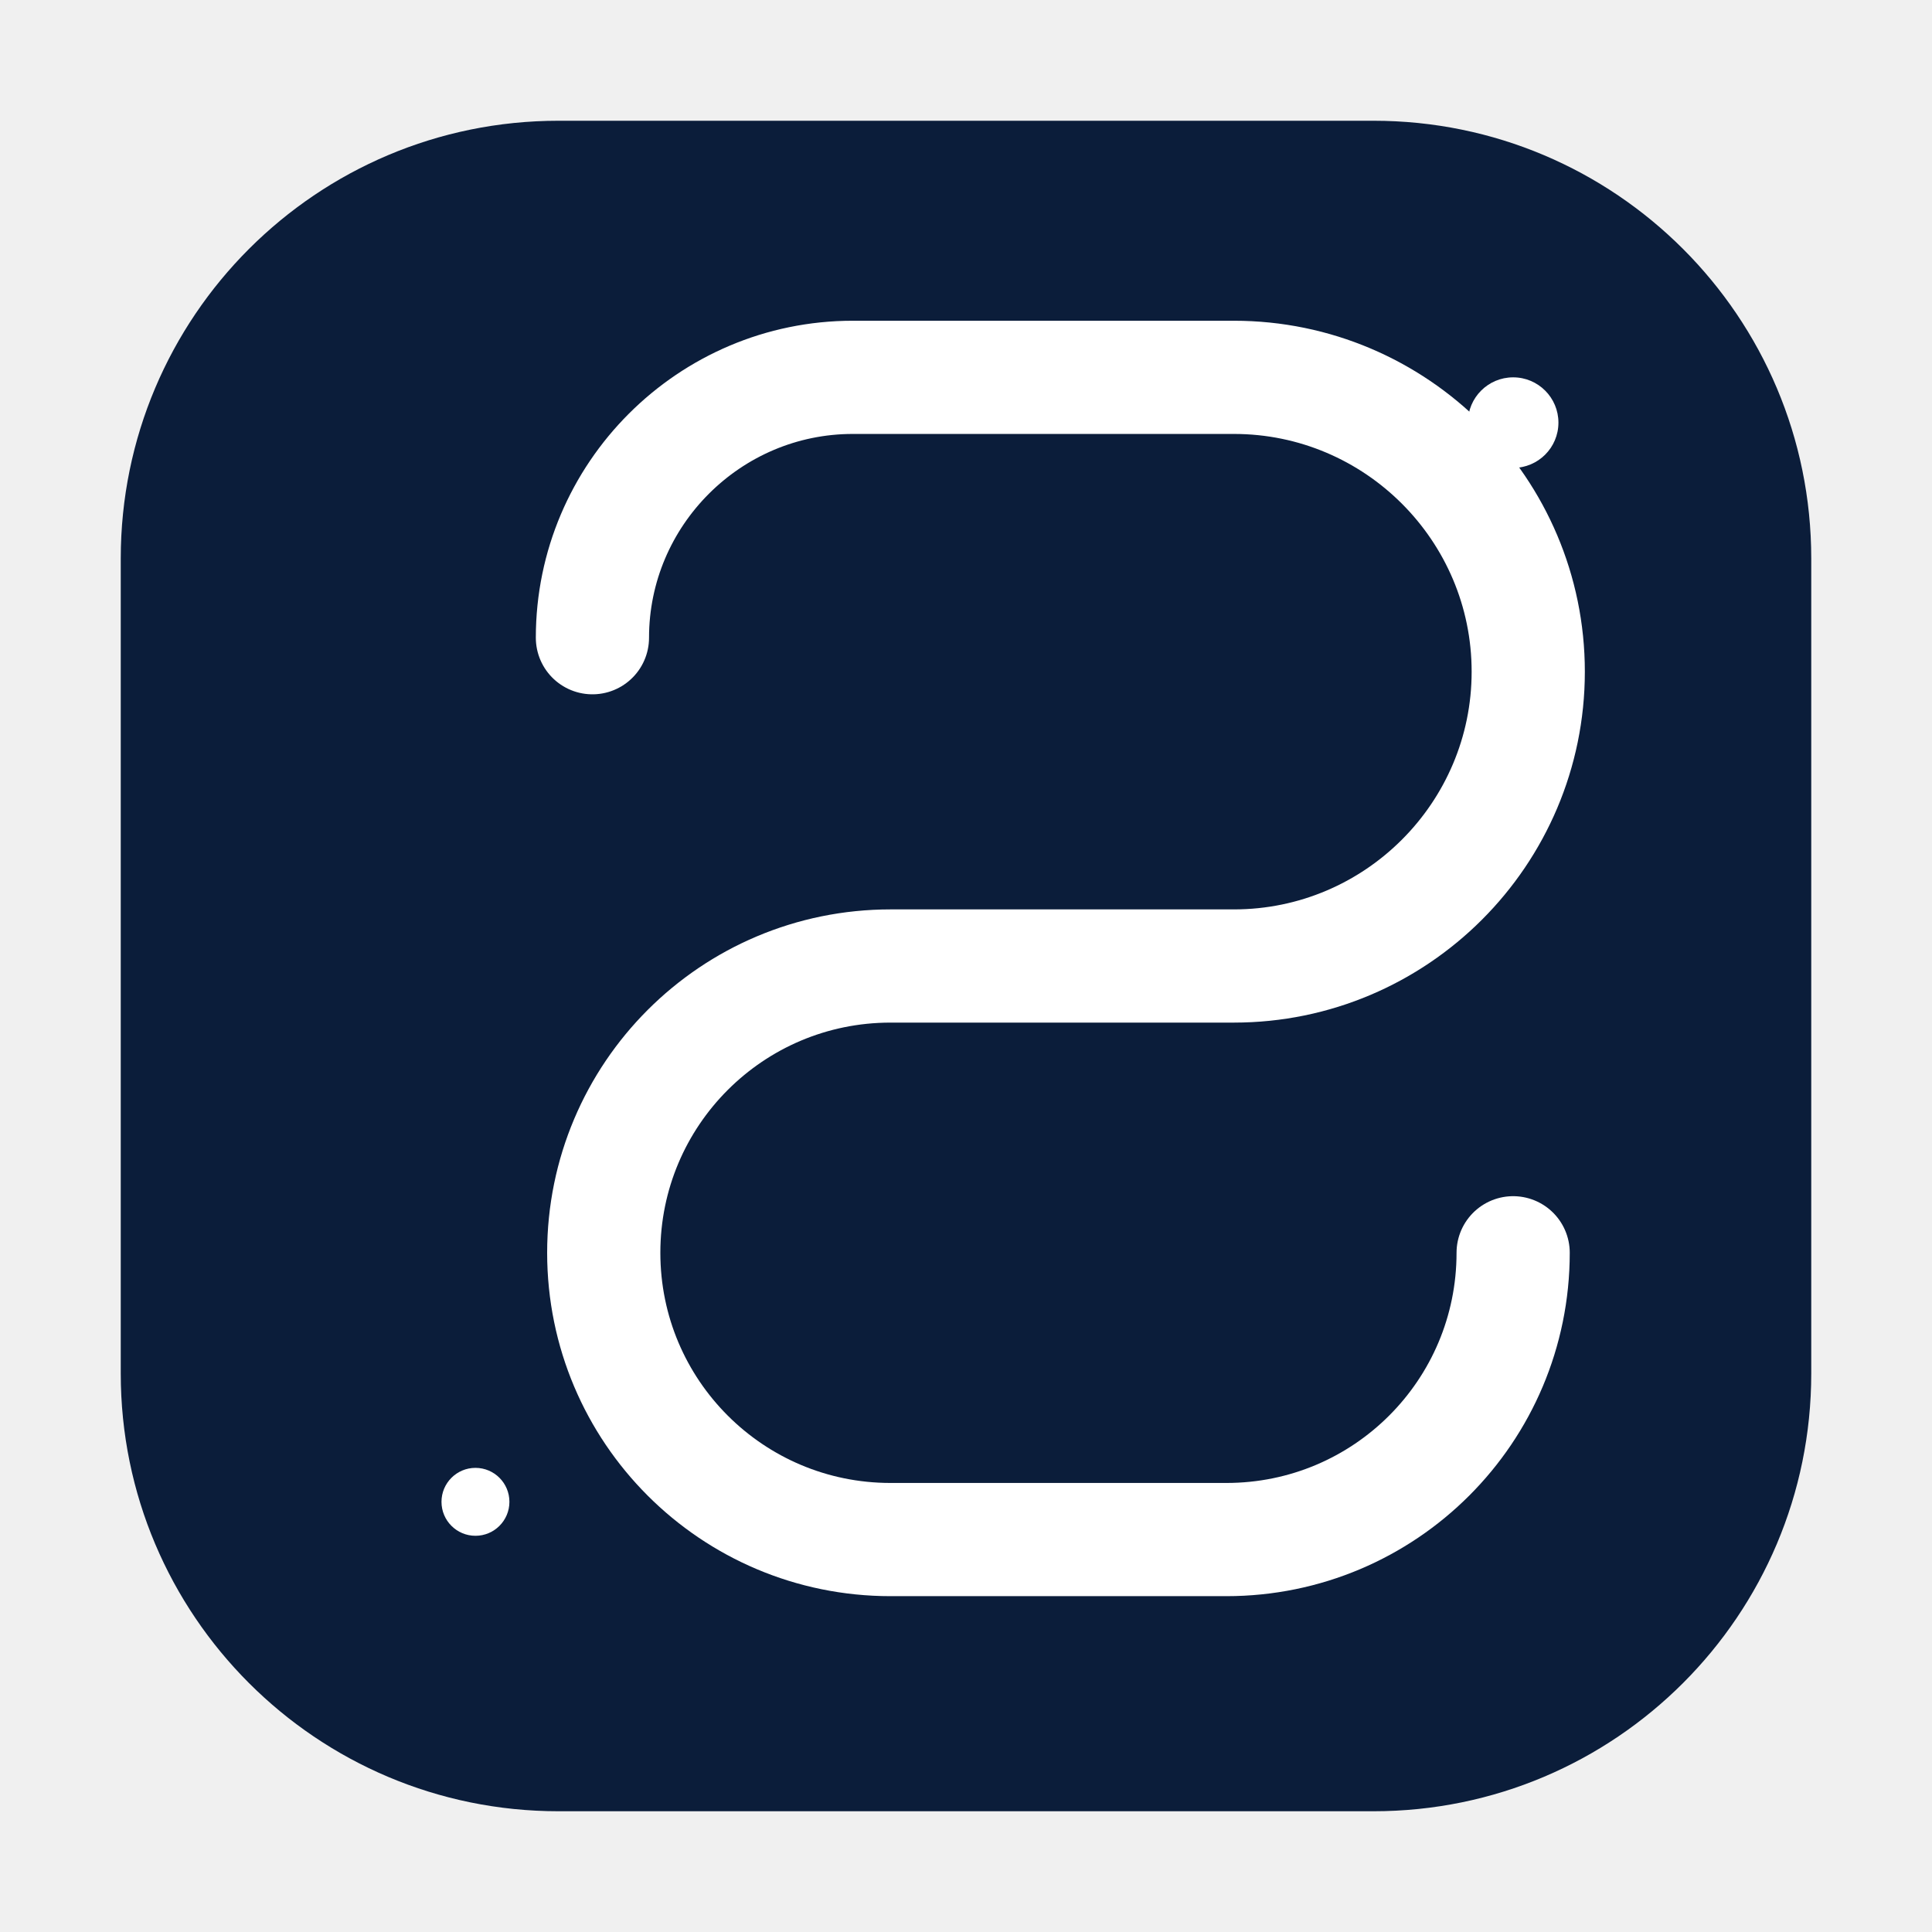
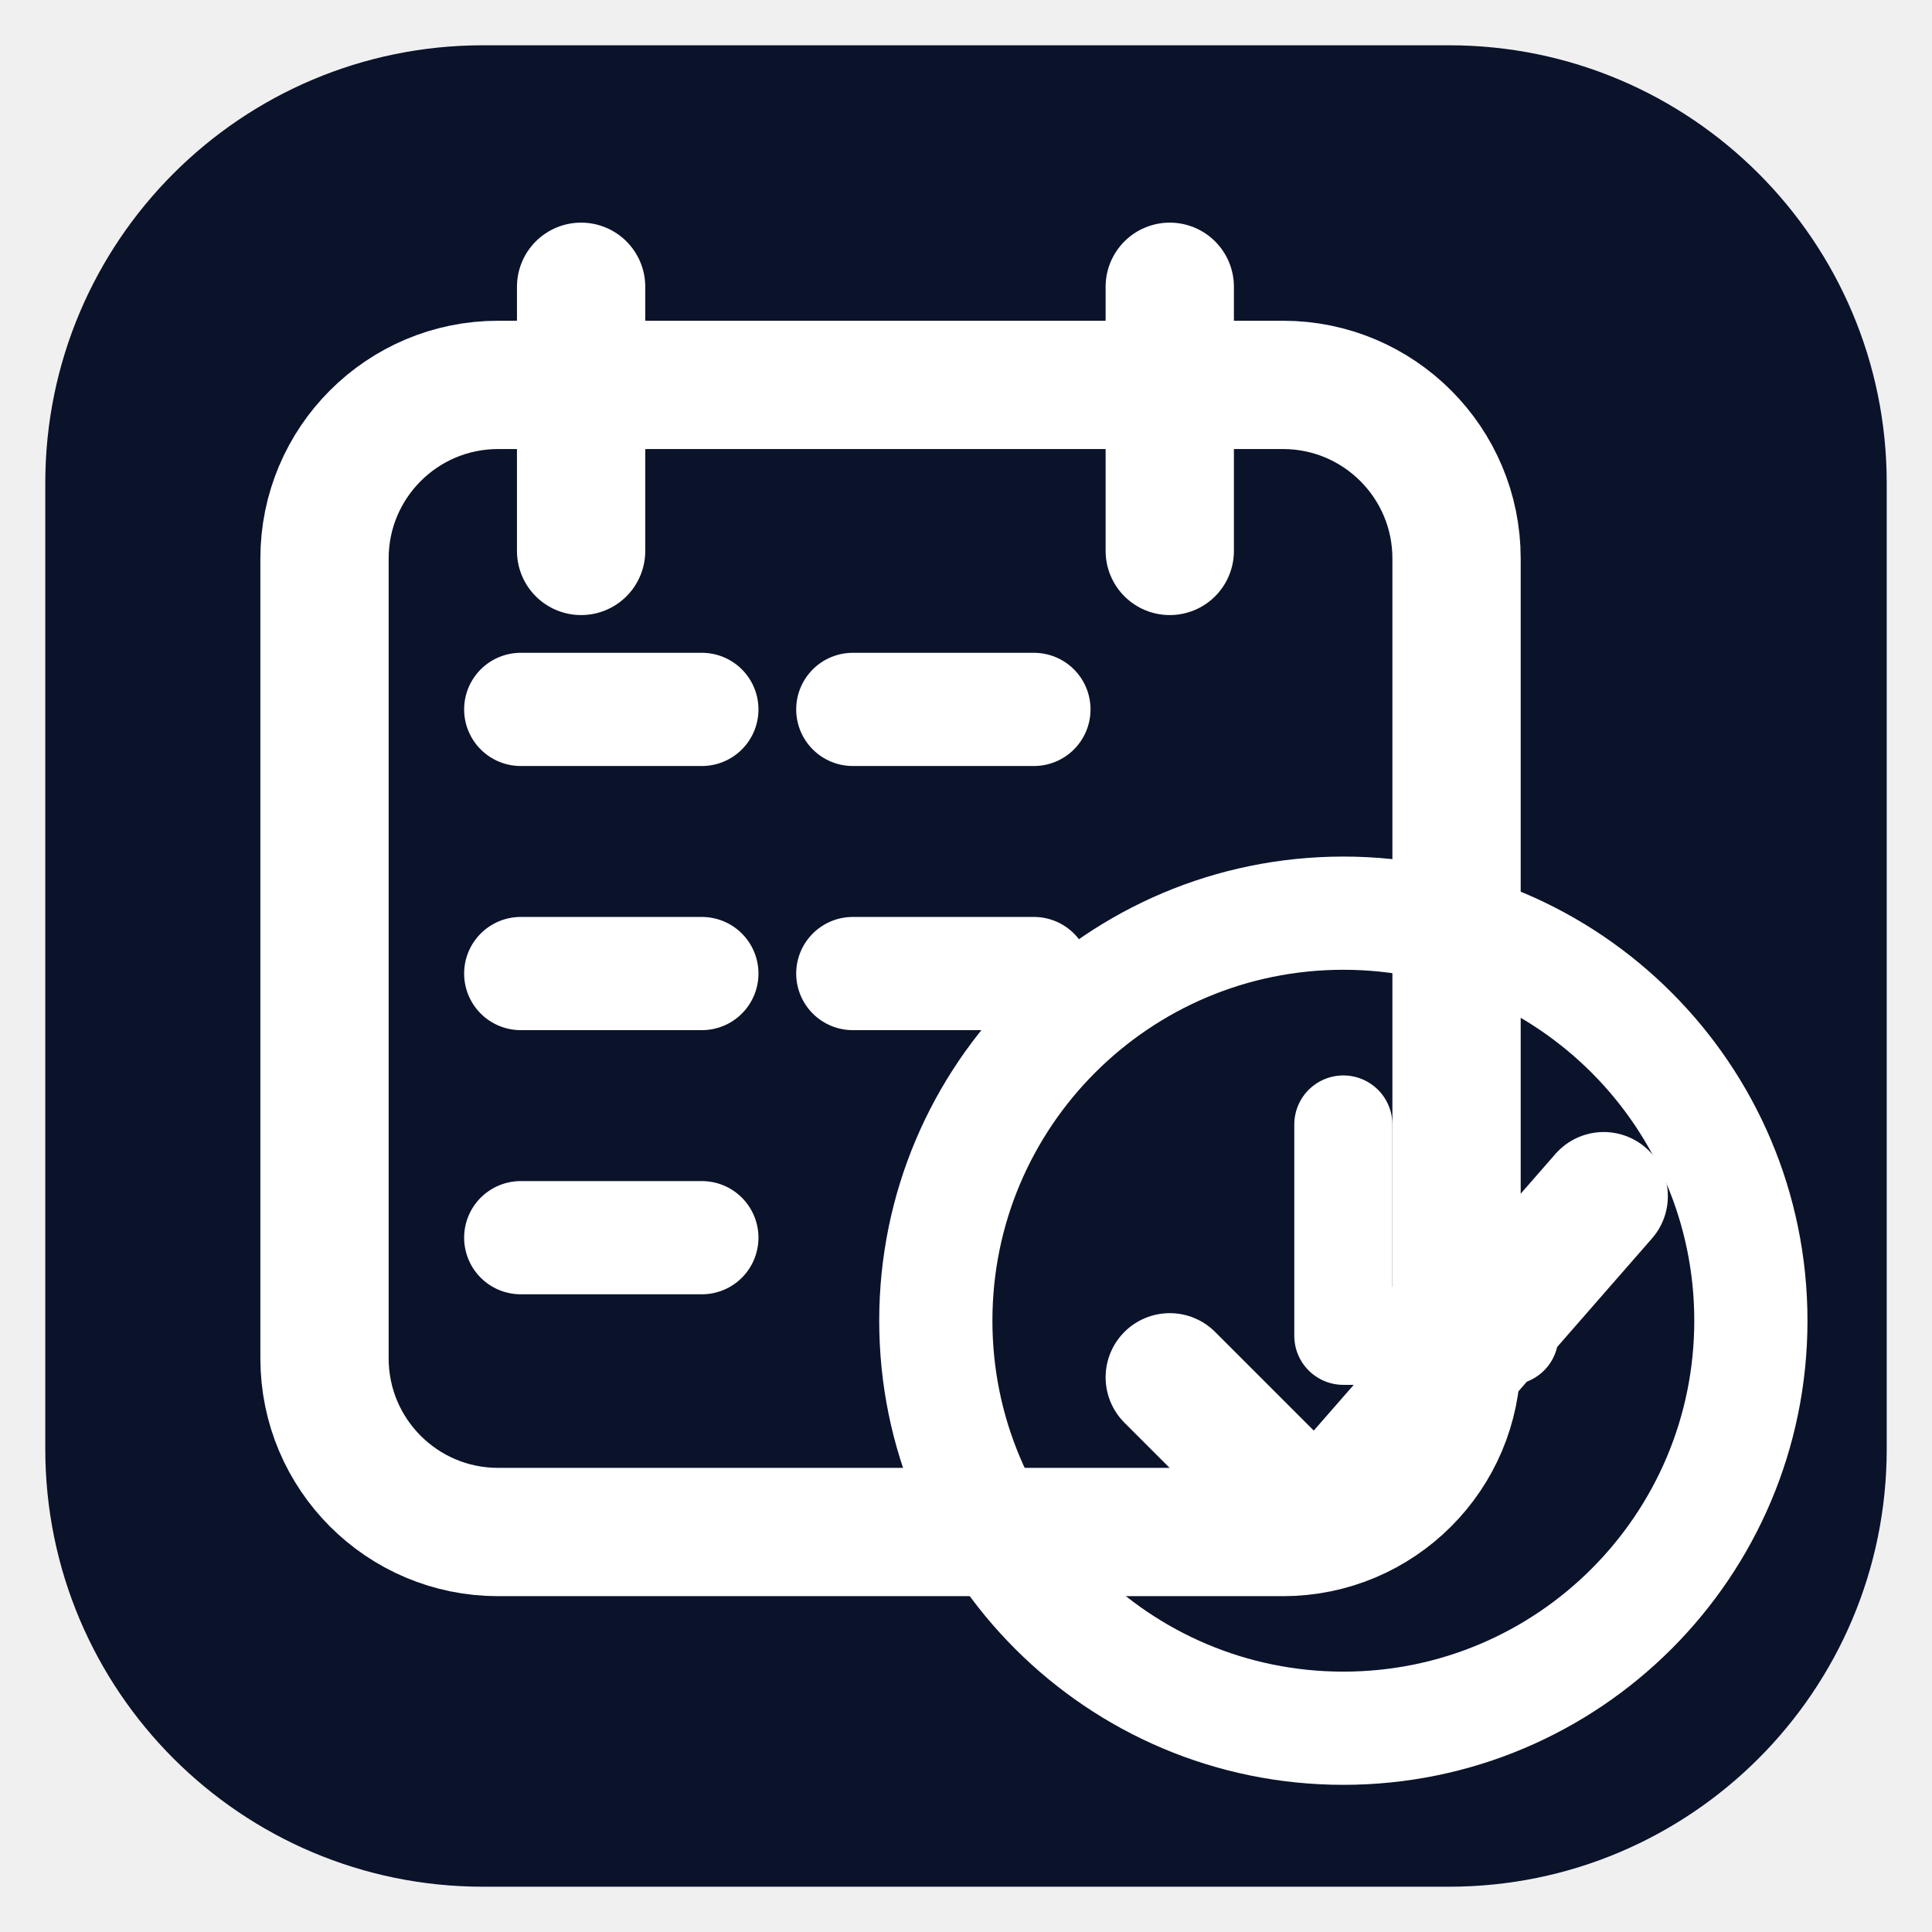
- <svg xmlns="http://www.w3.org/2000/svg" viewBox="0 0 512 512" role="img" aria-label="Scheduler Pro">
-   <rect x="32" y="32" width="448" height="448" rx="116" fill="#0B1D3A" />
-   <path d="M157 169c0-38 31-69 69-69h101c43 0 78 35 78 78s-35 78-78 78h-91c-42 0-76 34-76 76s34 76 76 76h89c42 0 76-34 76-76" fill="none" stroke="#FFFFFF" stroke-width="30" stroke-linecap="round" stroke-linejoin="round" />
-   <circle cx="401" cy="112" r="12" fill="#FFFFFF" />
-   <circle cx="126" cy="398" r="9" fill="#FFFFFF" />
-   <circle cx="256" cy="256" r="10" fill="#FFFFFF" />
+ <svg xmlns="http://www.w3.org/2000/svg" viewBox="0 0 512 512" role="img" aria-label="Scheduler PRO">
+   <rect x="12" y="12" width="488" height="488" rx="116" fill="#0B132B" />
+   <g fill="none" stroke="#FFFFFF" stroke-linecap="round" stroke-linejoin="round">
+     <rect x="86" y="102" width="300" height="304" rx="46" stroke-width="34" />
+     <path d="M154 76v70M310 76v70" stroke-width="34" />
+     <path d="M138 188h48M226 188h48M138 258h48M226 258h48M138 328h48" stroke-width="30" />
+     <circle cx="356" cy="350" r="108" stroke-width="30" />
+     <path d="M356 298v56h44" stroke-width="26" />
+     <path d="M310 365l39 39 76-87" stroke-width="34" />
+   </g>
</svg>
